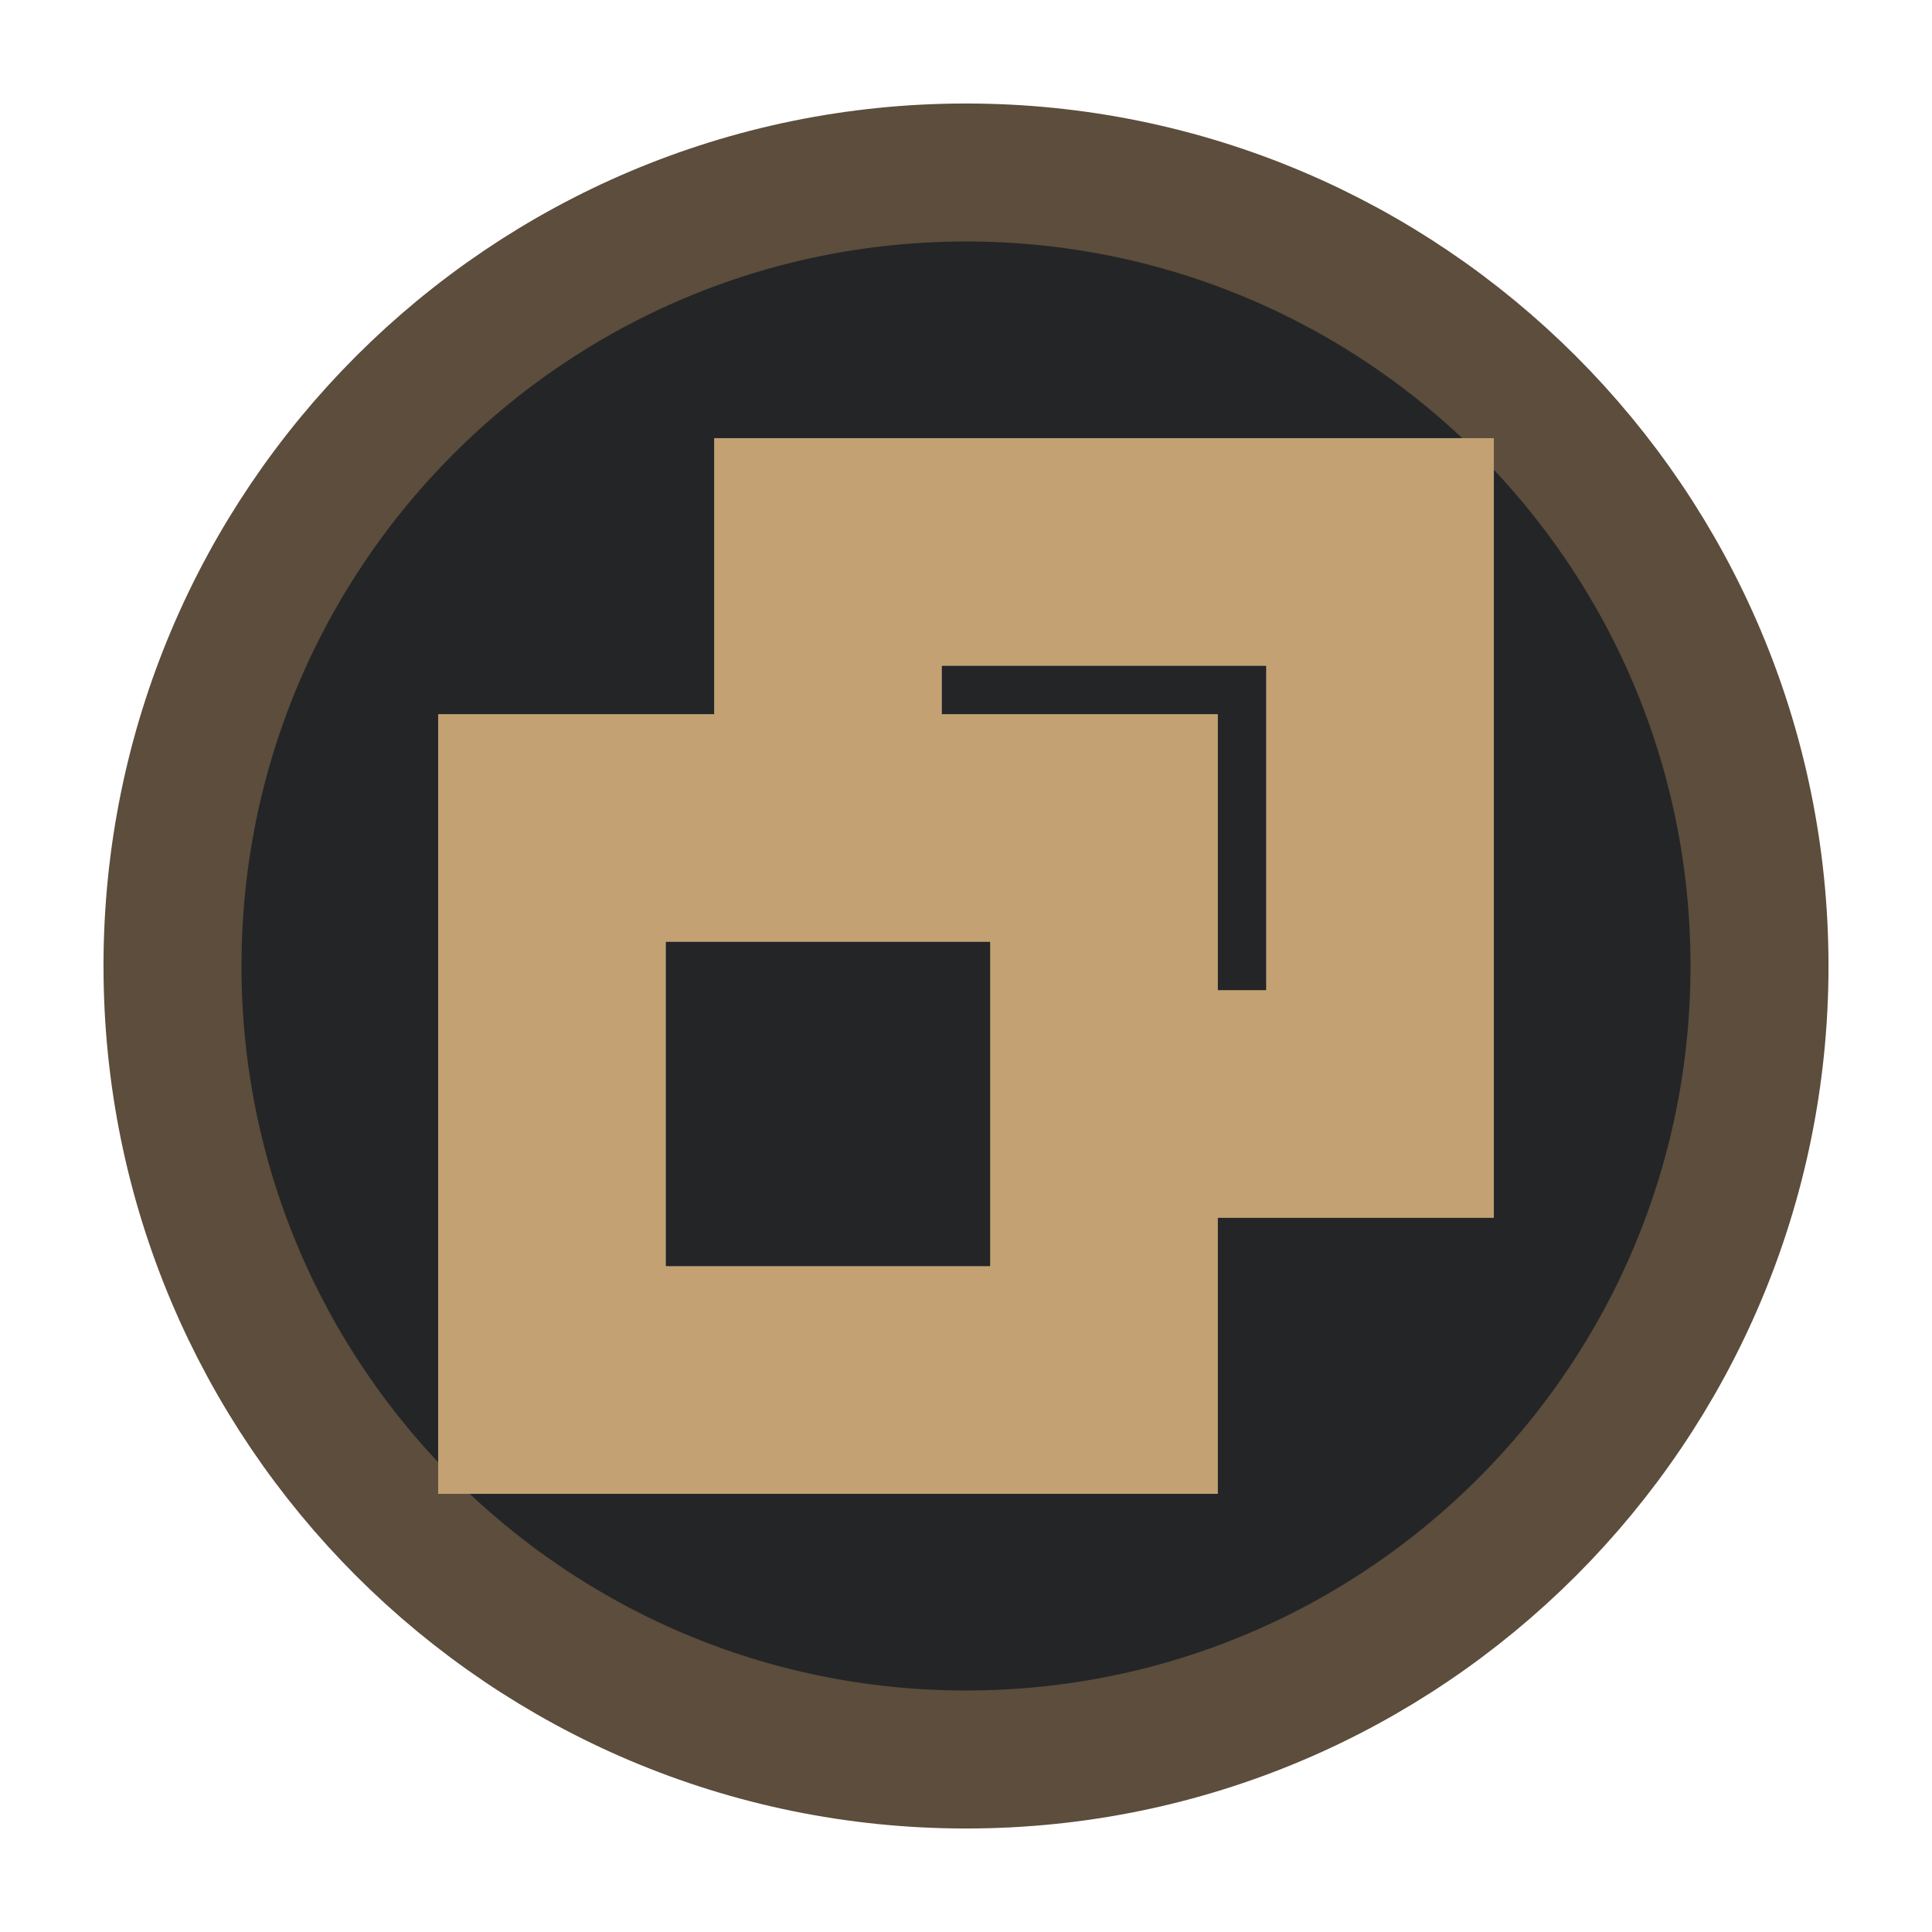
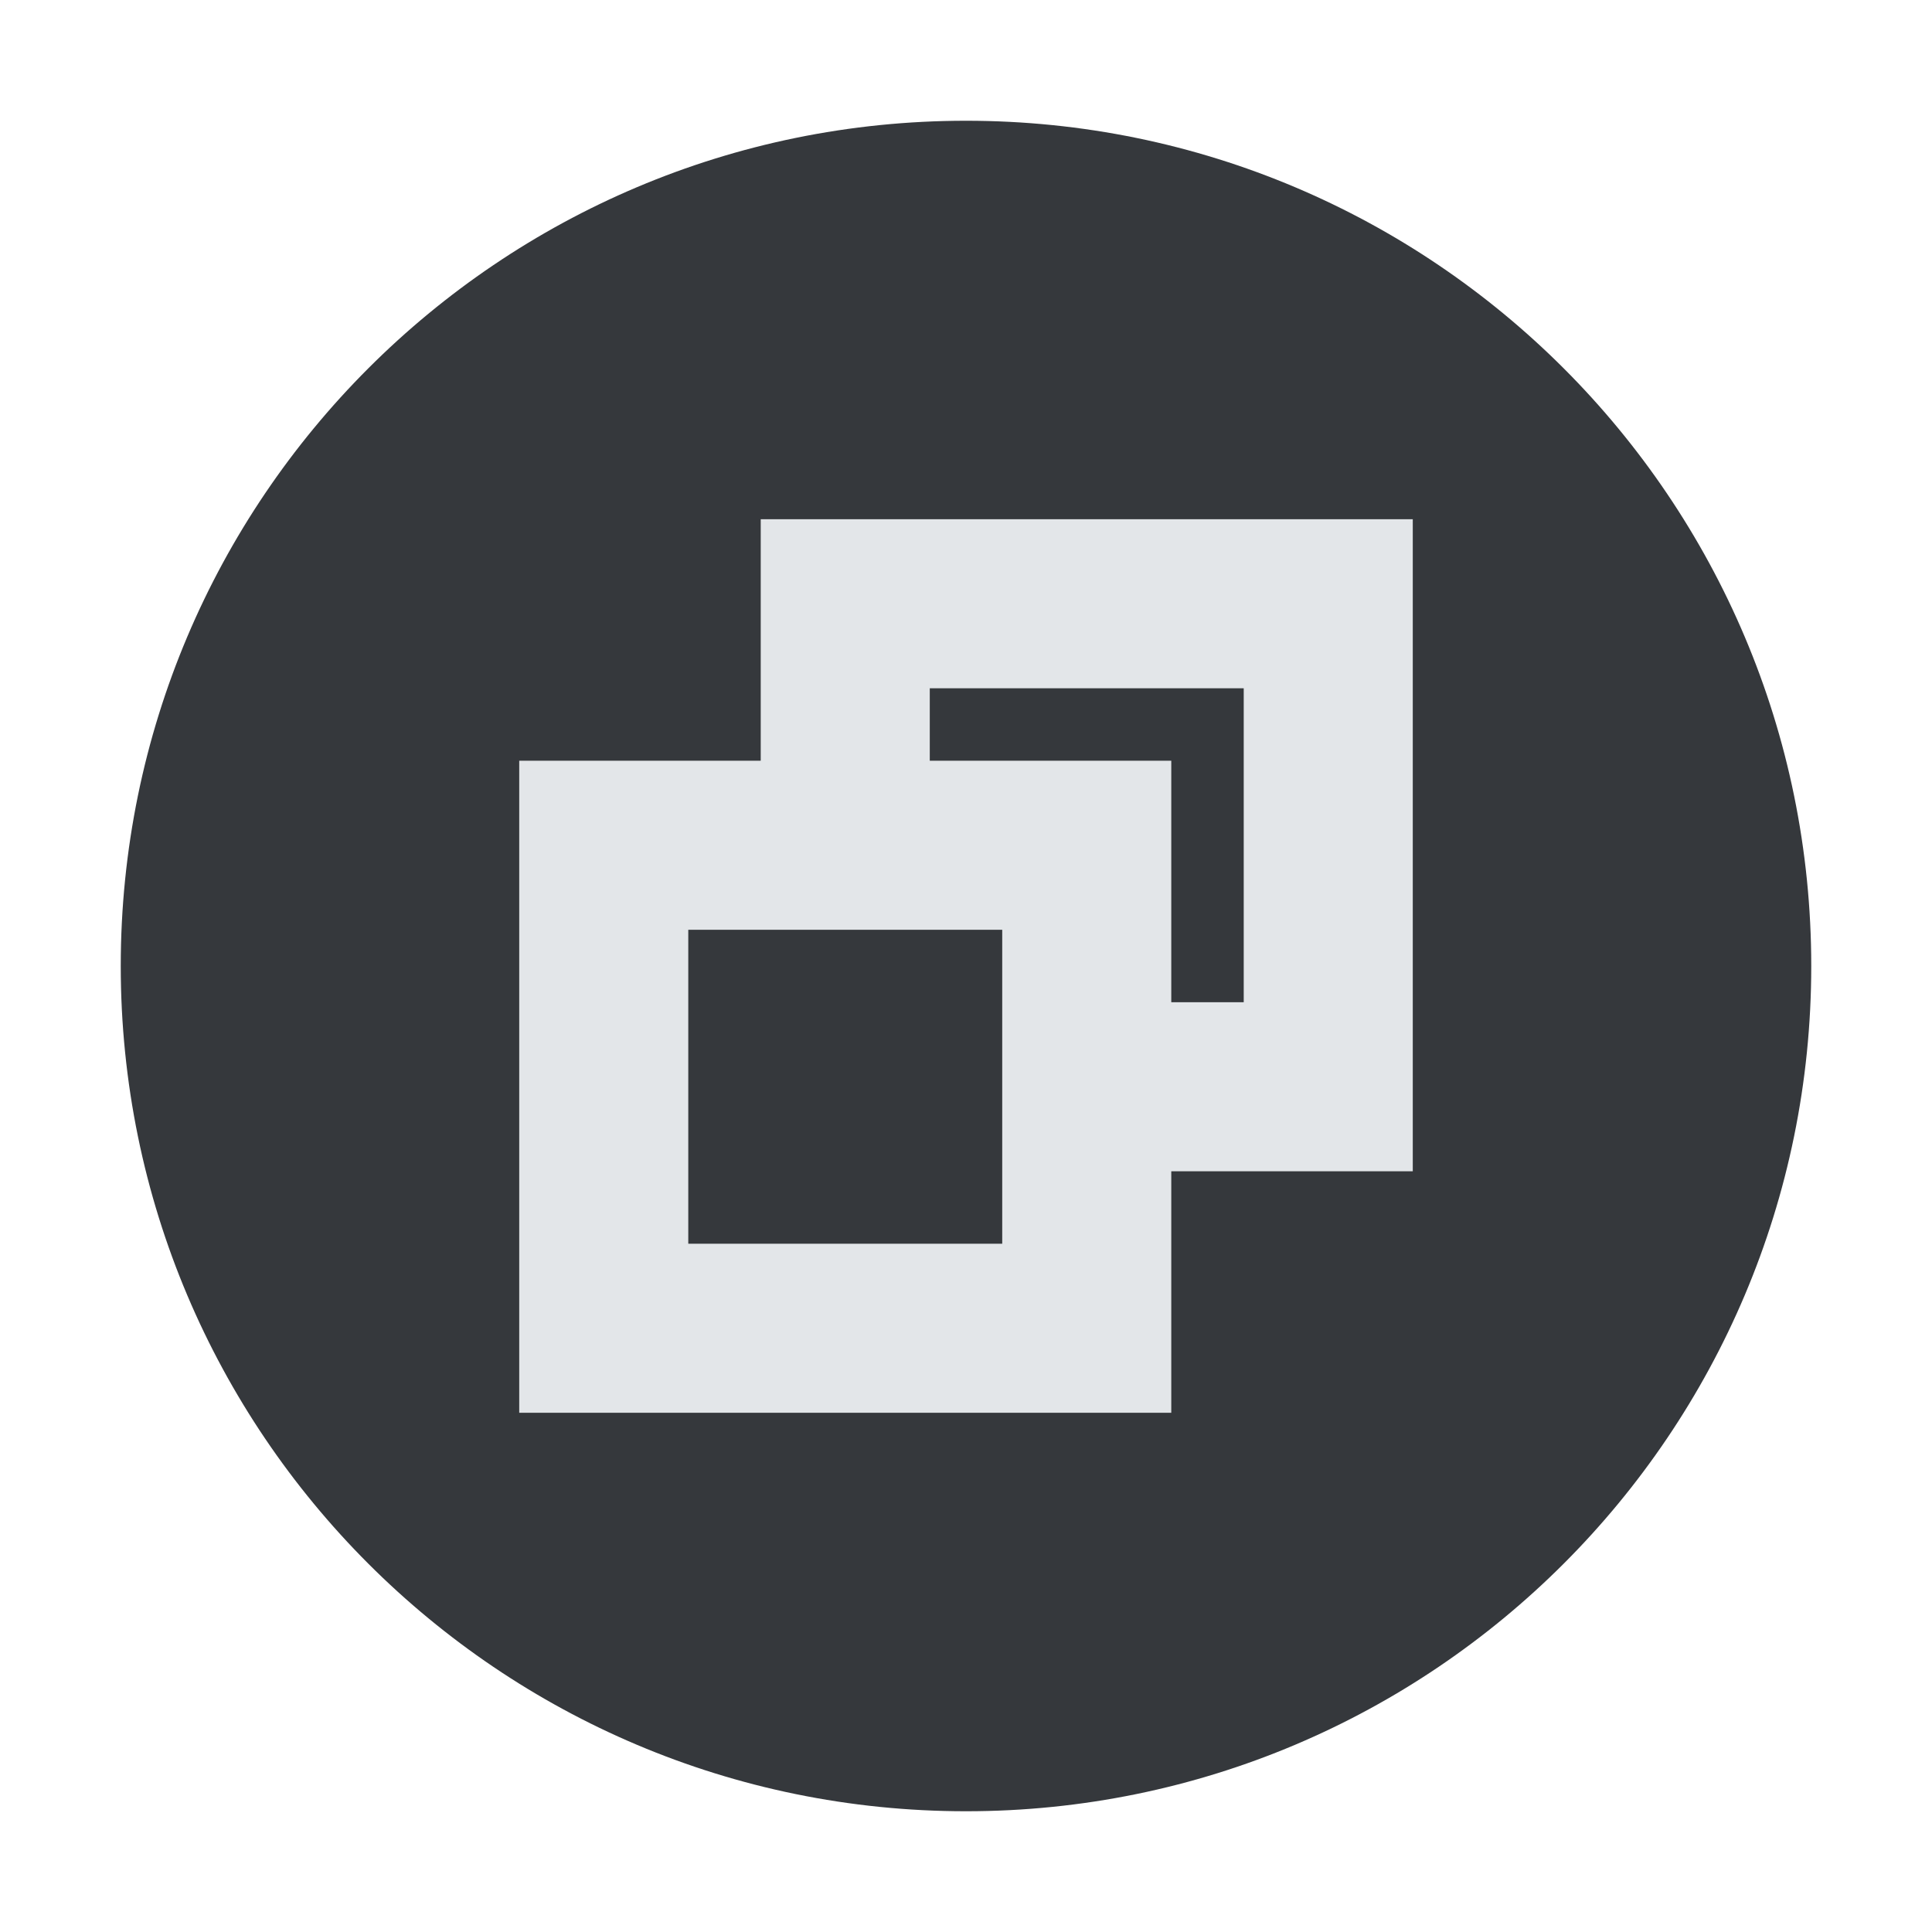
- <svg xmlns="http://www.w3.org/2000/svg" width="56" height="56" viewBox="0 0 14 14">
+ <svg xmlns="http://www.w3.org/2000/svg" width="64" height="64" viewBox="0 0 16 16">
  <g transform="translate(0 0)">
-     <circle cx="7" cy="7" r="5.75" fill="#242527" stroke="#5c4d3c" stroke-width="1" />
-     <path d="M4 6h4v4H4zM6 6V4h4v4H8" fill="none" stroke="#c3a173" stroke-width="1.65" stroke-linecap="butt" stroke-linejoin="miter" />
+     <circle cx="8" cy="8" r="7" fill="#35383c" />
+     <path d="M5 7h4v4H5zM7 7V5h4v4H9" fill="none" stroke="#e3e6e9" stroke-width="1.4" stroke-linecap="butt" stroke-linejoin="miter" />
  </g>
</svg>
